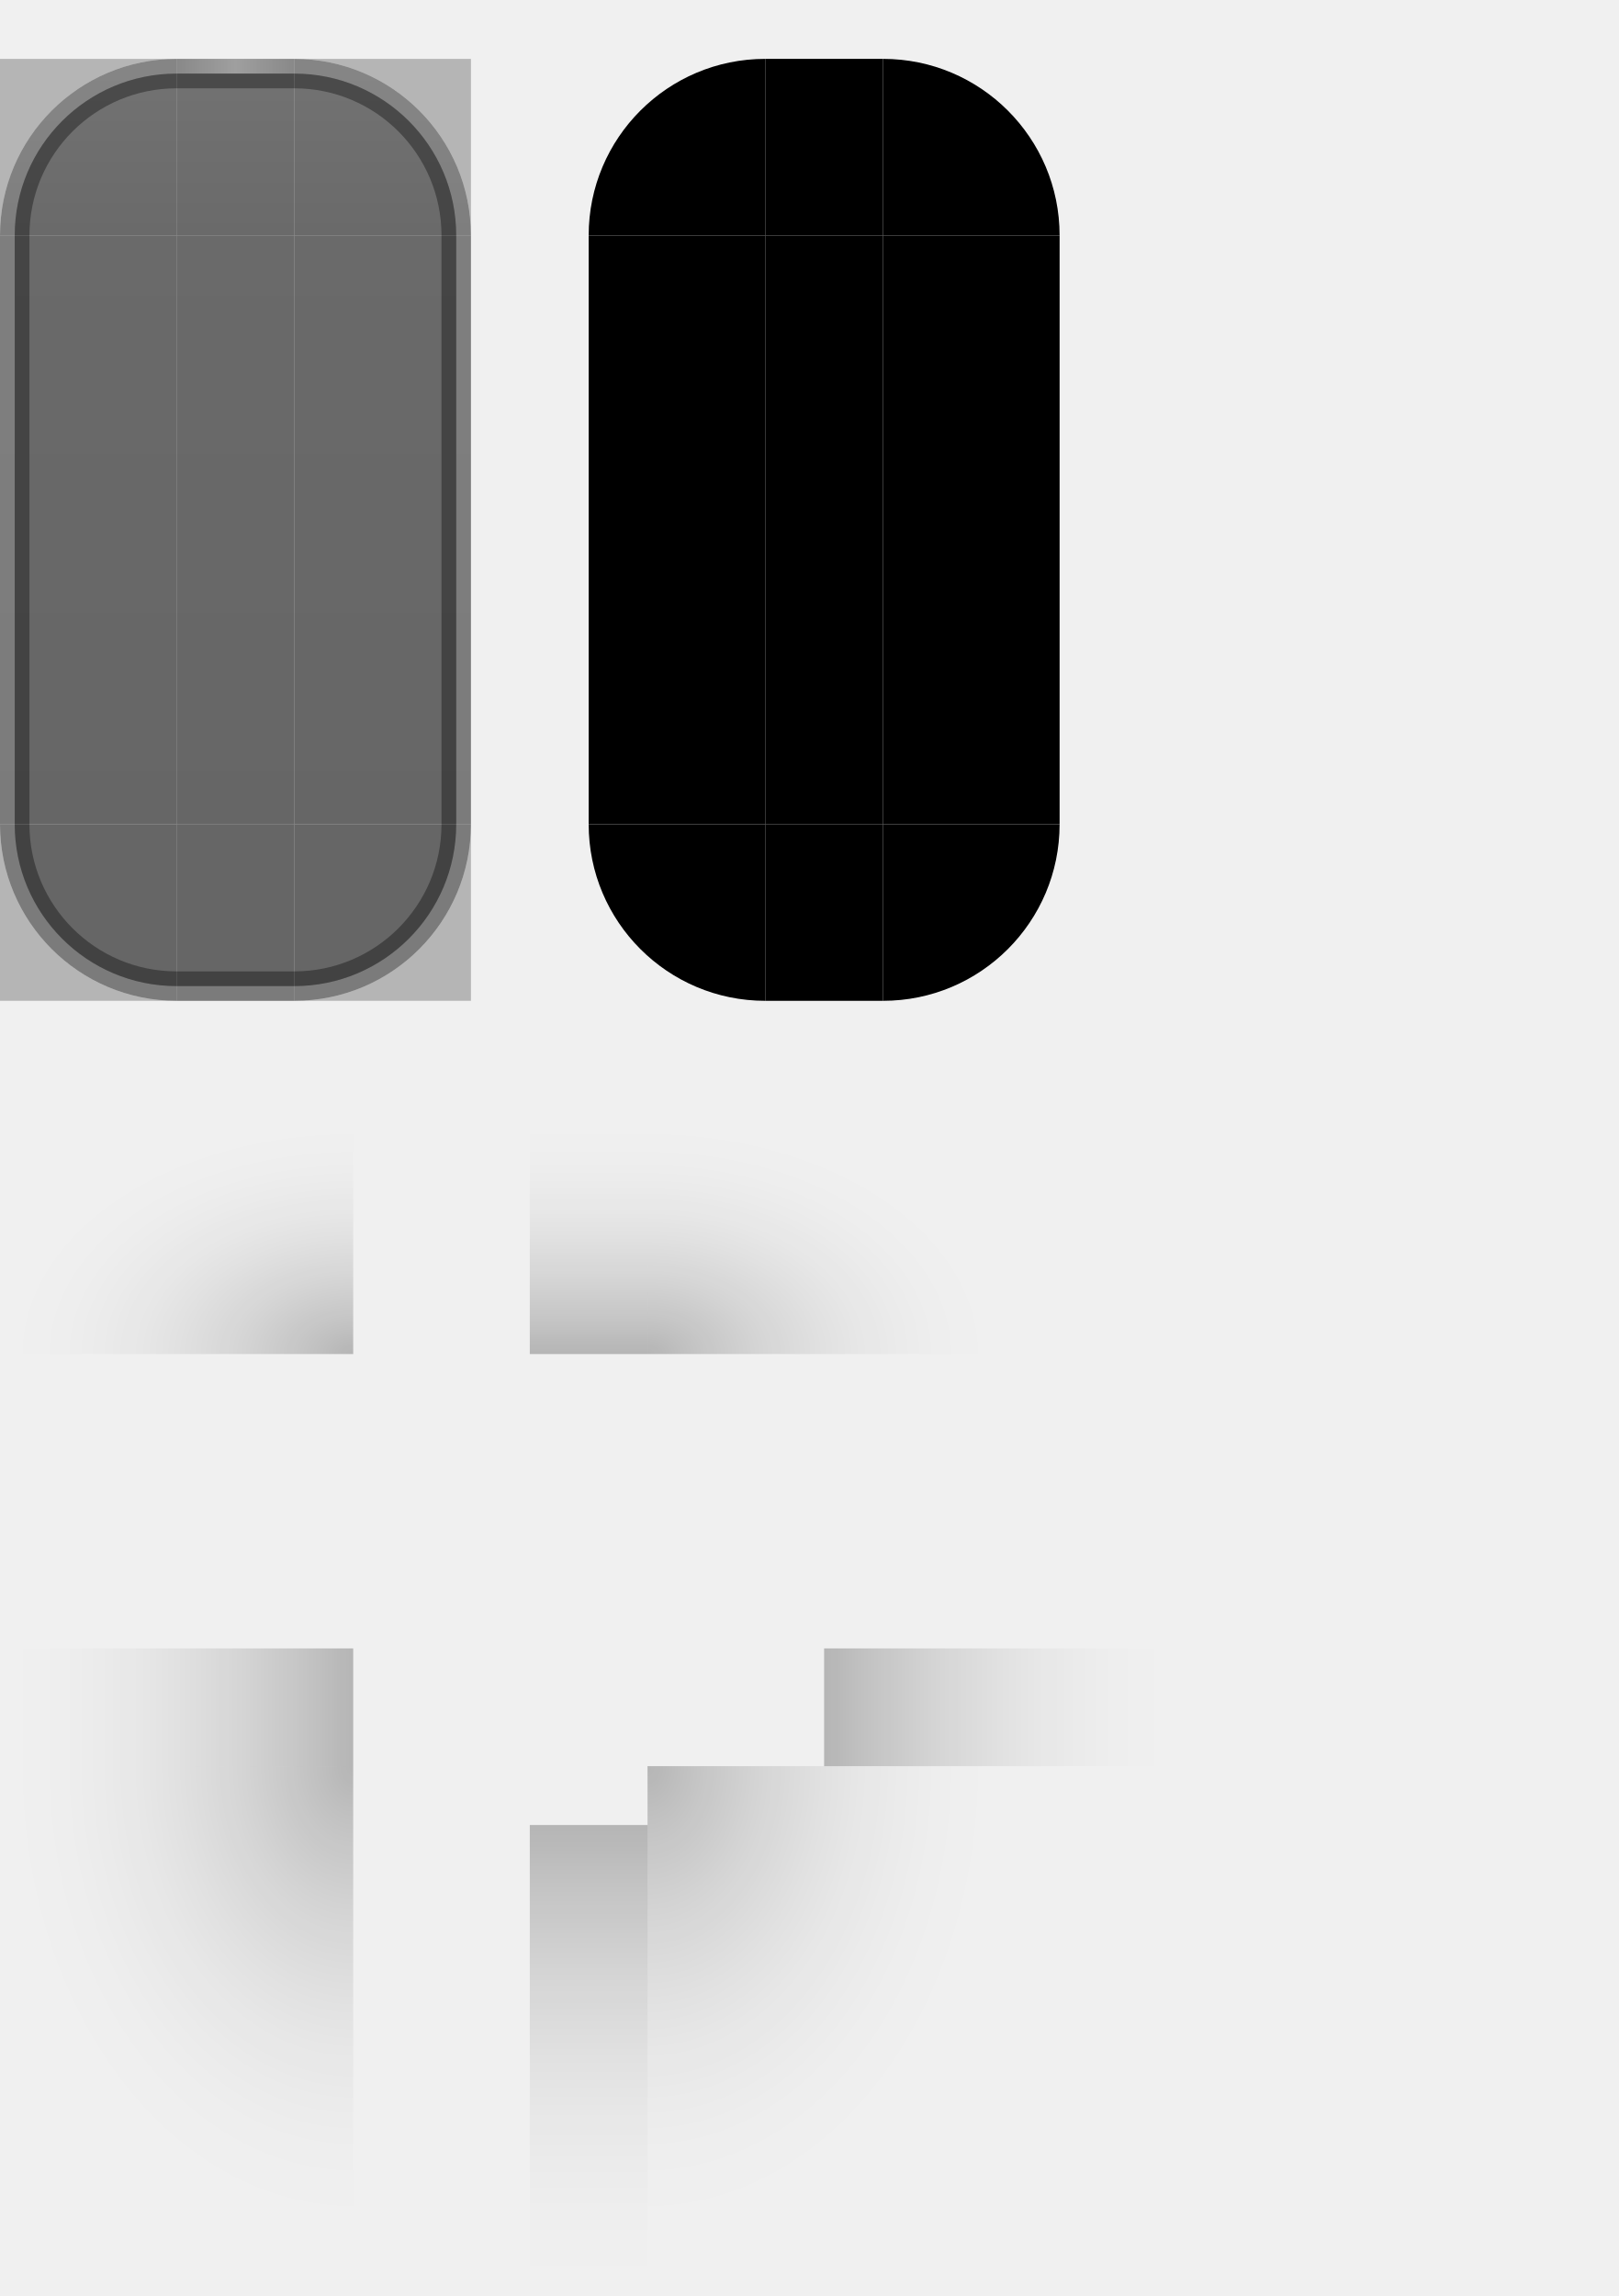
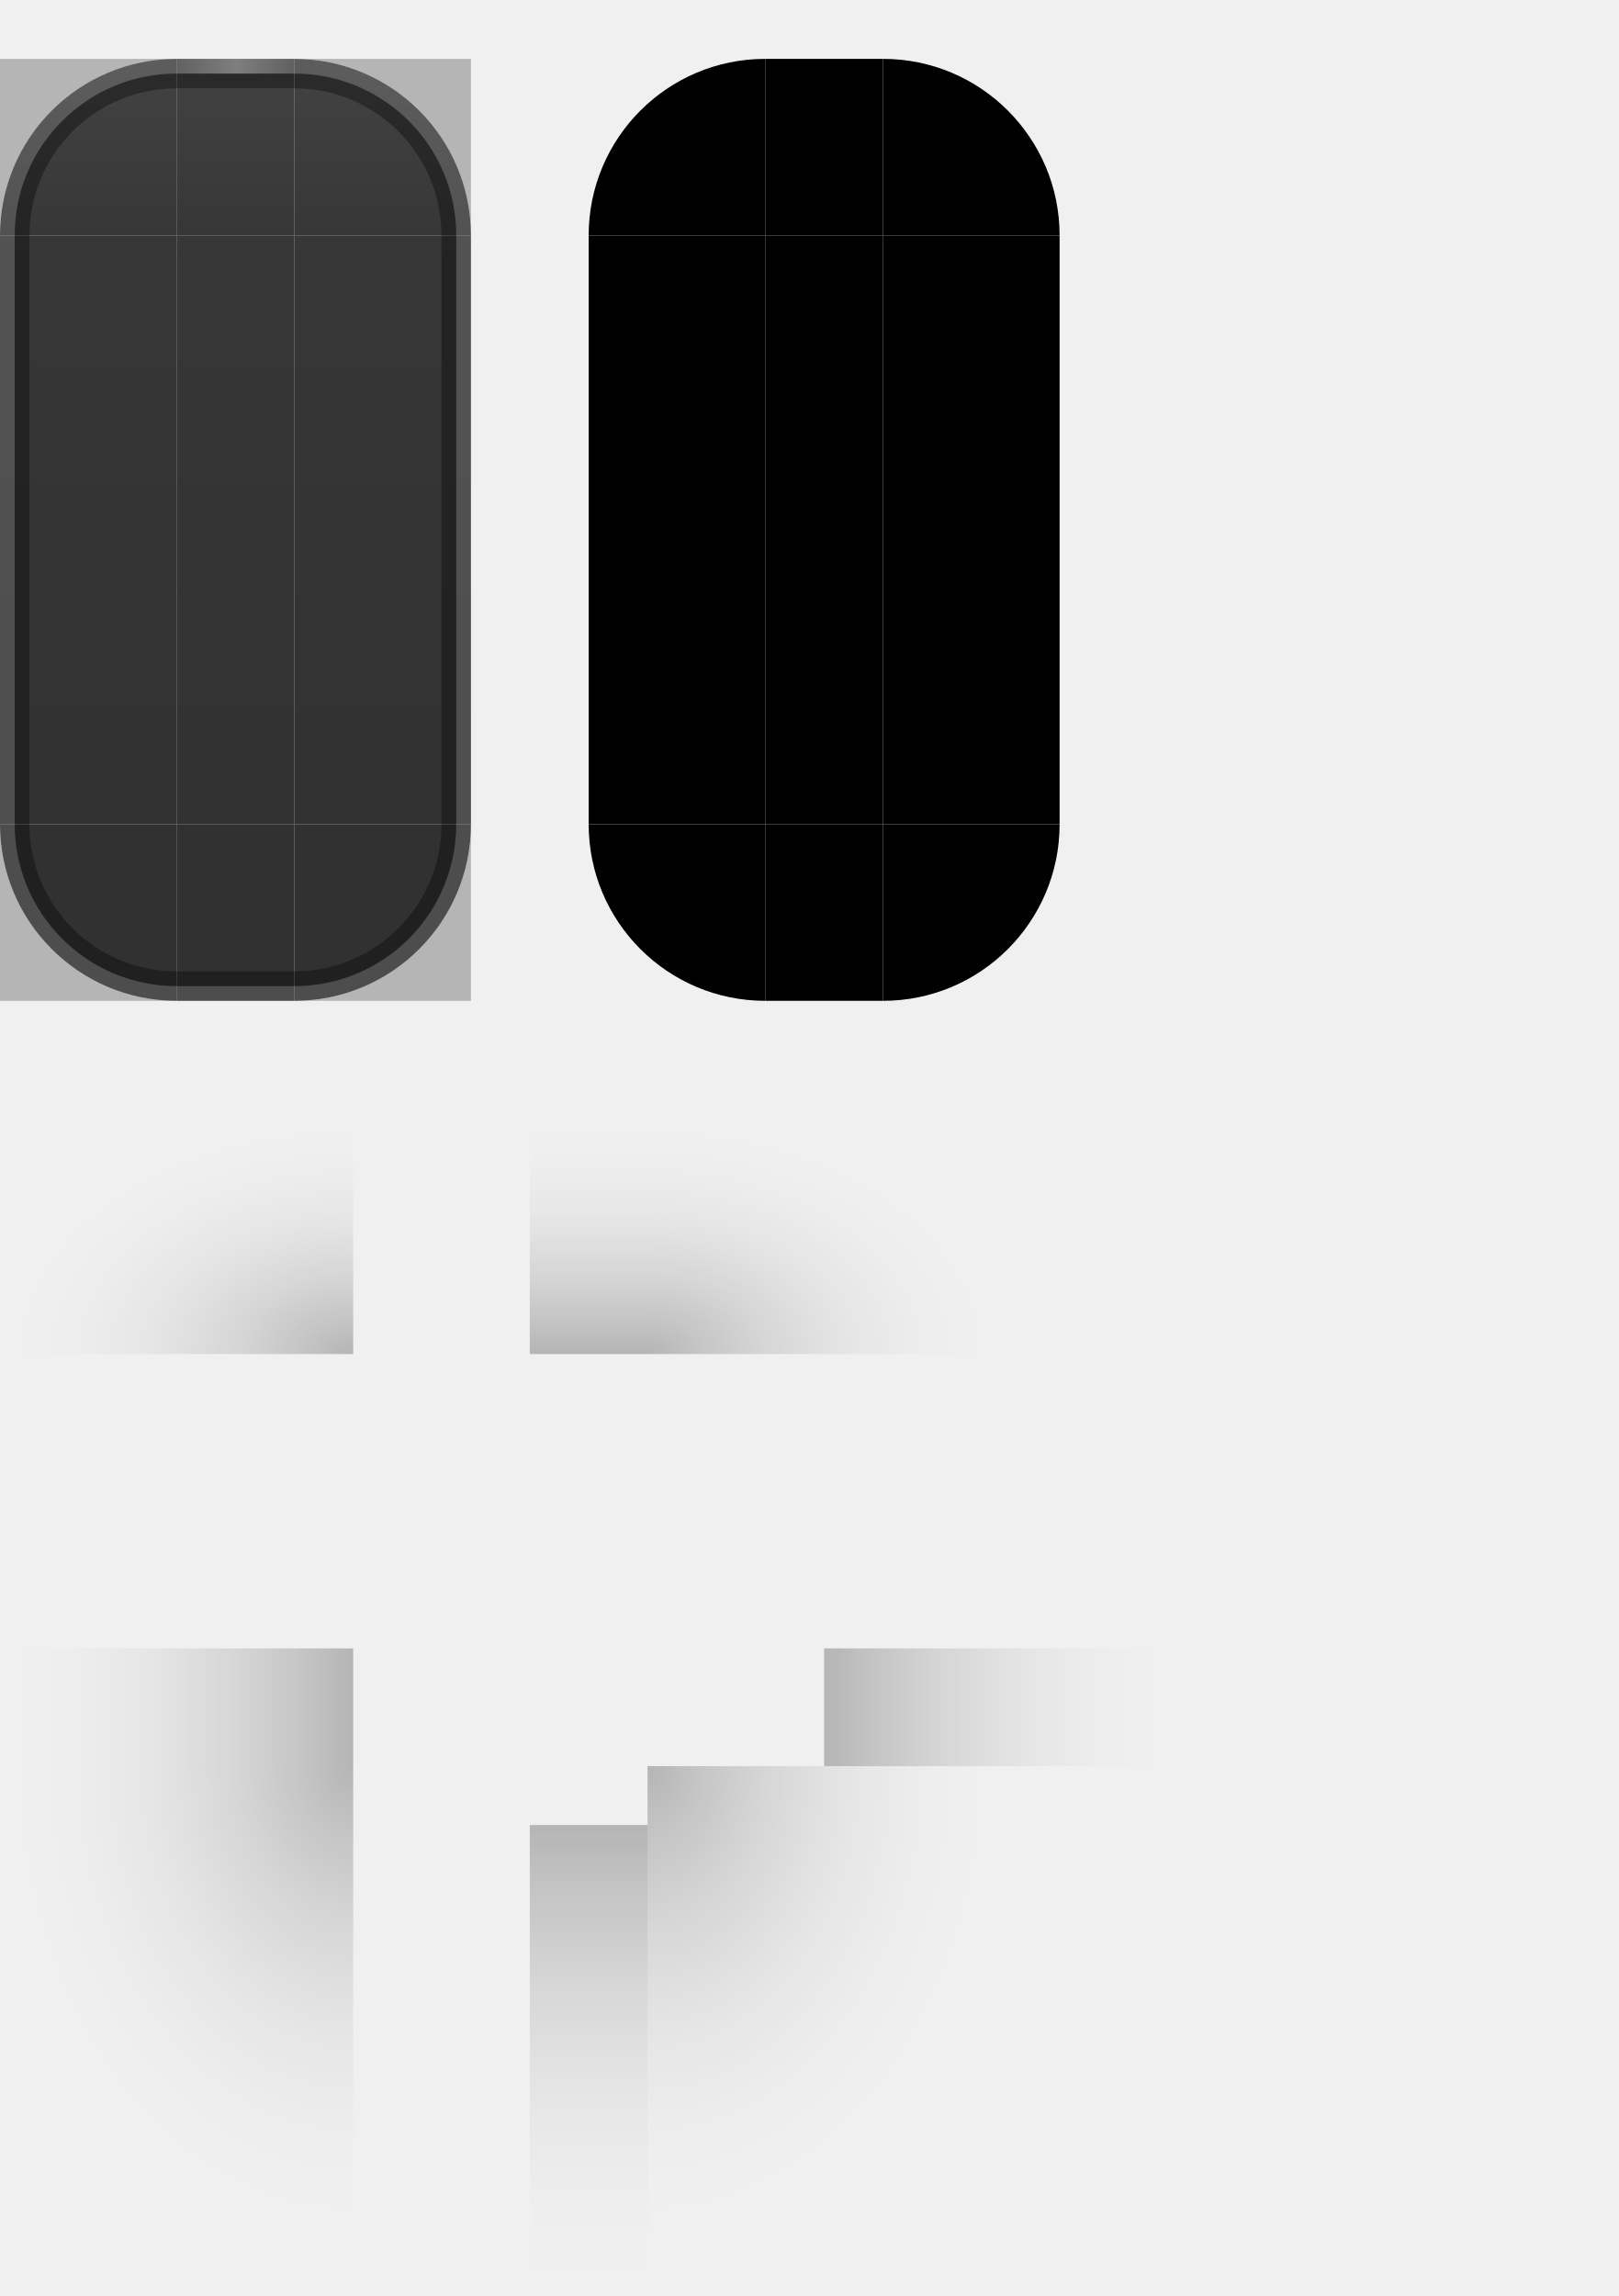
<svg xmlns="http://www.w3.org/2000/svg" width="110" height="156" viewBox="0 0 110 156">
  <defs>
-     <linearGradient id="g13" gradientUnits="userSpaceOnUse" x1="0" y1="4" x2="0" y2="56">
-       <stop offset="0" stop-color="#262626" stop-opacity="0.62" />
-       <stop offset="0.231" stop-color="#181818" stop-opacity="0.62" />
-       <stop offset="1" stop-color="#121212" stop-opacity="0.62" />
-     </linearGradient>
-     <linearGradient id="g14" x1="0" y1="0" x2="1" y2="0">
+     <linearGradient id="g45" gradientUnits="userSpaceOnUse" x1="0" y1="4" x2="0" y2="56">
+       <stop offset="0" stop-color="#262626" stop-opacity="1" />
+       <stop offset="0.231" stop-color="#181818" stop-opacity="1" />
+       <stop offset="1" stop-color="#121212" stop-opacity="1" />
+     </linearGradient>
+     <linearGradient id="g46" x1="0" y1="0" x2="1" y2="0">
      <stop offset="0" stop-color="#FFF" stop-opacity="0.16" />
      <stop offset="0.5" stop-color="#FFF" stop-opacity="0.32" />
      <stop offset="1" stop-color="#FFF" stop-opacity="0.16" />
    </linearGradient>
    <radialGradient id="sh-topleft" gradientUnits="userSpaceOnUse" cx="0" cy="0" r="1" gradientTransform="matrix(24 0 0 16 24 92)">
      <stop offset="0" stop-color="#000" stop-opacity="0.247" />
      <stop offset="0.1" stop-color="#000" stop-opacity="0.2" />
      <stop offset="0.2" stop-color="#000" stop-opacity="0.158" />
      <stop offset="0.3" stop-color="#000" stop-opacity="0.121" />
      <stop offset="0.4" stop-color="#000" stop-opacity="0.089" />
      <stop offset="0.5" stop-color="#000" stop-opacity="0.062" />
      <stop offset="0.6" stop-color="#000" stop-opacity="0.04" />
      <stop offset="0.7" stop-color="#000" stop-opacity="0.022" />
      <stop offset="0.8" stop-color="#000" stop-opacity="0.01" />
      <stop offset="0.9" stop-color="#000" stop-opacity="0.003" />
      <stop offset="1" stop-color="#000" stop-opacity="0" />
    </radialGradient>
    <linearGradient id="sh-top" gradientUnits="userSpaceOnUse" x1="0" y1="92" x2="0" y2="76">
      <stop offset="0" stop-color="#000" stop-opacity="0.247" />
      <stop offset="0.1" stop-color="#000" stop-opacity="0.2" />
      <stop offset="0.2" stop-color="#000" stop-opacity="0.158" />
      <stop offset="0.3" stop-color="#000" stop-opacity="0.121" />
      <stop offset="0.4" stop-color="#000" stop-opacity="0.089" />
      <stop offset="0.5" stop-color="#000" stop-opacity="0.062" />
      <stop offset="0.6" stop-color="#000" stop-opacity="0.04" />
      <stop offset="0.7" stop-color="#000" stop-opacity="0.022" />
      <stop offset="0.8" stop-color="#000" stop-opacity="0.01" />
      <stop offset="0.9" stop-color="#000" stop-opacity="0.003" />
      <stop offset="1" stop-color="#000" stop-opacity="0" />
    </linearGradient>
    <radialGradient id="sh-topright" gradientUnits="userSpaceOnUse" cx="0" cy="0" r="1" gradientTransform="matrix(24 0 0 16 44 92)">
      <stop offset="0" stop-color="#000" stop-opacity="0.247" />
      <stop offset="0.1" stop-color="#000" stop-opacity="0.2" />
      <stop offset="0.2" stop-color="#000" stop-opacity="0.158" />
      <stop offset="0.3" stop-color="#000" stop-opacity="0.121" />
      <stop offset="0.4" stop-color="#000" stop-opacity="0.089" />
      <stop offset="0.5" stop-color="#000" stop-opacity="0.062" />
      <stop offset="0.6" stop-color="#000" stop-opacity="0.04" />
      <stop offset="0.7" stop-color="#000" stop-opacity="0.022" />
      <stop offset="0.8" stop-color="#000" stop-opacity="0.01" />
      <stop offset="0.9" stop-color="#000" stop-opacity="0.003" />
      <stop offset="1" stop-color="#000" stop-opacity="0" />
    </radialGradient>
    <linearGradient id="sh-left" gradientUnits="userSpaceOnUse" x1="24" y1="0" x2="0" y2="0">
      <stop offset="0" stop-color="#000" stop-opacity="0.247" />
      <stop offset="0.1" stop-color="#000" stop-opacity="0.2" />
      <stop offset="0.2" stop-color="#000" stop-opacity="0.158" />
      <stop offset="0.3" stop-color="#000" stop-opacity="0.121" />
      <stop offset="0.4" stop-color="#000" stop-opacity="0.089" />
      <stop offset="0.5" stop-color="#000" stop-opacity="0.062" />
      <stop offset="0.6" stop-color="#000" stop-opacity="0.04" />
      <stop offset="0.7" stop-color="#000" stop-opacity="0.022" />
      <stop offset="0.8" stop-color="#000" stop-opacity="0.01" />
      <stop offset="0.9" stop-color="#000" stop-opacity="0.003" />
      <stop offset="1" stop-color="#000" stop-opacity="0" />
    </linearGradient>
    <linearGradient id="sh-right" gradientUnits="userSpaceOnUse" x1="56" y1="0" x2="80" y2="0">
      <stop offset="0" stop-color="#000" stop-opacity="0.247" />
      <stop offset="0.1" stop-color="#000" stop-opacity="0.2" />
      <stop offset="0.2" stop-color="#000" stop-opacity="0.158" />
      <stop offset="0.3" stop-color="#000" stop-opacity="0.121" />
      <stop offset="0.4" stop-color="#000" stop-opacity="0.089" />
      <stop offset="0.5" stop-color="#000" stop-opacity="0.062" />
      <stop offset="0.6" stop-color="#000" stop-opacity="0.04" />
      <stop offset="0.7" stop-color="#000" stop-opacity="0.022" />
      <stop offset="0.8" stop-color="#000" stop-opacity="0.01" />
      <stop offset="0.9" stop-color="#000" stop-opacity="0.003" />
      <stop offset="1" stop-color="#000" stop-opacity="0" />
    </linearGradient>
    <radialGradient id="sh-bottomleft" gradientUnits="userSpaceOnUse" cx="0" cy="0" r="1" gradientTransform="matrix(24 0 0 32 24 120)">
      <stop offset="0" stop-color="#000" stop-opacity="0.247" />
      <stop offset="0.1" stop-color="#000" stop-opacity="0.2" />
      <stop offset="0.2" stop-color="#000" stop-opacity="0.158" />
      <stop offset="0.3" stop-color="#000" stop-opacity="0.121" />
      <stop offset="0.4" stop-color="#000" stop-opacity="0.089" />
      <stop offset="0.5" stop-color="#000" stop-opacity="0.062" />
      <stop offset="0.6" stop-color="#000" stop-opacity="0.04" />
      <stop offset="0.7" stop-color="#000" stop-opacity="0.022" />
      <stop offset="0.8" stop-color="#000" stop-opacity="0.01" />
      <stop offset="0.9" stop-color="#000" stop-opacity="0.003" />
      <stop offset="1" stop-color="#000" stop-opacity="0" />
    </radialGradient>
    <linearGradient id="sh-bottom" gradientUnits="userSpaceOnUse" x1="0" y1="124" x2="0" y2="156">
      <stop offset="0" stop-color="#000" stop-opacity="0.247" />
      <stop offset="0.1" stop-color="#000" stop-opacity="0.2" />
      <stop offset="0.2" stop-color="#000" stop-opacity="0.158" />
      <stop offset="0.3" stop-color="#000" stop-opacity="0.121" />
      <stop offset="0.4" stop-color="#000" stop-opacity="0.089" />
      <stop offset="0.5" stop-color="#000" stop-opacity="0.062" />
      <stop offset="0.6" stop-color="#000" stop-opacity="0.04" />
      <stop offset="0.7" stop-color="#000" stop-opacity="0.022" />
      <stop offset="0.8" stop-color="#000" stop-opacity="0.01" />
      <stop offset="0.9" stop-color="#000" stop-opacity="0.003" />
      <stop offset="1" stop-color="#000" stop-opacity="0" />
    </linearGradient>
    <radialGradient id="sh-bottomright" gradientUnits="userSpaceOnUse" cx="0" cy="0" r="1" gradientTransform="matrix(24 0 0 32 44 120)">
      <stop offset="0" stop-color="#000" stop-opacity="0.247" />
      <stop offset="0.1" stop-color="#000" stop-opacity="0.2" />
      <stop offset="0.2" stop-color="#000" stop-opacity="0.158" />
      <stop offset="0.3" stop-color="#000" stop-opacity="0.121" />
      <stop offset="0.4" stop-color="#000" stop-opacity="0.089" />
      <stop offset="0.5" stop-color="#000" stop-opacity="0.062" />
      <stop offset="0.6" stop-color="#000" stop-opacity="0.04" />
      <stop offset="0.7" stop-color="#000" stop-opacity="0.022" />
      <stop offset="0.8" stop-color="#000" stop-opacity="0.01" />
      <stop offset="0.9" stop-color="#000" stop-opacity="0.003" />
      <stop offset="1" stop-color="#000" stop-opacity="0" />
    </radialGradient>
  </defs>
  <g id="hint-stretch-borders">
    <rect x="0" y="0" width="2" height="2" fill="#000" fill-opacity="0" />
  </g>
  <g id="topleft">
    <rect x="0" y="4" width="12" height="12" fill="#000" fill-opacity="0" />
    <path d="M0,4 h12 v12 h-12 Z M12,16 L0,16 A12,12 0 0 1 12,4 Z" fill="#000" fill-opacity="0.247" fill-rule="evenodd" />
-     <path d="M12,16 L0,16 A12,12 0 0 1 12,4 Z" fill="url(#g13)" fill-opacity="1" />
+     <path d="M12,16 L0,16 A12,12 0 0 1 12,4 Z" fill="url(#g45)" fill-opacity="0.86" />
    <path d="M0,16 A12,12 0 0 1 12,4 L12,5 A11,11 0 0 0 1,16 Z" fill="#FFF" fill-opacity="0.14" />
    <path d="M1,16 A11,11 0 0 1 12,5 L12,6 A10,10 0 0 0 2,16 Z" fill="#000" fill-opacity="0.35" />
  </g>
  <g id="topright">
    <rect x="20" y="4" width="12" height="12" fill="#000" fill-opacity="0" />
    <path d="M20,4 h12 v12 h-12 Z M20,16 L20,4 A12,12 0 0 1 32,16 Z" fill="#000" fill-opacity="0.247" fill-rule="evenodd" />
-     <path d="M20,16 L20,4 A12,12 0 0 1 32,16 Z" fill="url(#g13)" fill-opacity="1" />
+     <path d="M20,16 L20,4 A12,12 0 0 1 32,16 Z" fill="url(#g45)" fill-opacity="0.86" />
    <path d="M20,4 A12,12 0 0 1 32,16 L31,16 A11,11 0 0 0 20,5 Z" fill="#FFF" fill-opacity="0.14" />
    <path d="M20,5 A11,11 0 0 1 31,16 L30,16 A10,10 0 0 0 20,6 Z" fill="#000" fill-opacity="0.35" />
  </g>
  <g id="bottomright">
    <rect x="20" y="56" width="12" height="12" fill="#000" fill-opacity="0" />
    <path d="M20,56 h12 v12 h-12 Z M20,56 L32,56 A12,12 0 0 1 20,68 Z" fill="#000" fill-opacity="0.247" fill-rule="evenodd" />
-     <path d="M20,56 L32,56 A12,12 0 0 1 20,68 Z" fill="url(#g13)" fill-opacity="1" />
+     <path d="M20,56 L32,56 A12,12 0 0 1 20,68 Z" fill="url(#g45)" fill-opacity="0.86" />
    <path d="M32,56 A12,12 0 0 1 20,68 L20,67 A11,11 0 0 0 31,56 Z" fill="#FFF" fill-opacity="0.14" />
    <path d="M31,56 A11,11 0 0 1 20,67 L20,66 A10,10 0 0 0 30,56 Z" fill="#000" fill-opacity="0.35" />
  </g>
  <g id="bottomleft">
    <rect x="0" y="56" width="12" height="12" fill="#000" fill-opacity="0" />
    <path d="M0,56 h12 v12 h-12 Z M12,56 L12,68 A12,12 0 0 1 0,56 Z" fill="#000" fill-opacity="0.247" fill-rule="evenodd" />
-     <path d="M12,56 L12,68 A12,12 0 0 1 0,56 Z" fill="url(#g13)" fill-opacity="1" />
+     <path d="M12,56 L12,68 A12,12 0 0 1 0,56 Z" fill="url(#g45)" fill-opacity="0.86" />
    <path d="M12,68 A12,12 0 0 1 0,56 L1,56 A11,11 0 0 0 12,67 Z" fill="#FFF" fill-opacity="0.14" />
    <path d="M12,67 A11,11 0 0 1 1,56 L2,56 A10,10 0 0 0 12,66 Z" fill="#000" fill-opacity="0.35" />
  </g>
  <g id="top">
    <rect x="12" y="4" width="8" height="12" fill="#000" fill-opacity="0" />
-     <rect x="12" y="4" width="8" height="12" fill="url(#g13)" fill-opacity="1" />
-     <rect x="12" y="4" width="8" height="1" fill="url(#g14)" />
+     <rect x="12" y="4" width="8" height="12" fill="url(#g45)" fill-opacity="0.86" />
+     <rect x="12" y="4" width="8" height="1" fill="url(#g46)" />
    <rect x="12" y="5" width="8" height="1" fill="#000" fill-opacity="0.35" />
  </g>
  <g id="bottom">
    <rect x="12" y="56" width="8" height="12" fill="#000" fill-opacity="0" />
-     <rect x="12" y="56" width="8" height="12" fill="url(#g13)" fill-opacity="1" />
+     <rect x="12" y="56" width="8" height="12" fill="url(#g45)" fill-opacity="0.86" />
    <rect x="12" y="67" width="8" height="1" fill="#FFF" fill-opacity="0.14" />
    <rect x="12" y="66" width="8" height="1" fill="#000" fill-opacity="0.35" />
  </g>
  <g id="left">
    <rect x="0" y="16" width="12" height="40" fill="#000" fill-opacity="0" />
-     <rect x="0" y="16" width="12" height="40" fill="url(#g13)" fill-opacity="1" />
+     <rect x="0" y="16" width="12" height="40" fill="url(#g45)" fill-opacity="0.86" />
    <rect x="0" y="16" width="1" height="40" fill="#FFF" fill-opacity="0.14" />
    <rect x="1" y="16" width="1" height="40" fill="#000" fill-opacity="0.35" />
  </g>
  <g id="right">
    <rect x="20" y="16" width="12" height="40" fill="#000" fill-opacity="0" />
-     <rect x="20" y="16" width="12" height="40" fill="url(#g13)" fill-opacity="1" />
+     <rect x="20" y="16" width="12" height="40" fill="url(#g45)" fill-opacity="0.86" />
    <rect x="31" y="16" width="1" height="40" fill="#FFF" fill-opacity="0.14" />
    <rect x="30" y="16" width="1" height="40" fill="#000" fill-opacity="0.35" />
  </g>
  <g id="center">
    <rect x="12" y="16" width="8" height="40" fill="#000" fill-opacity="0" />
-     <rect x="12" y="16" width="8" height="40" fill="url(#g13)" fill-opacity="1" />
+     <rect x="12" y="16" width="8" height="40" fill="url(#g45)" fill-opacity="0.86" />
  </g>
  <g id="mask-topleft">
    <rect x="40" y="4" width="12" height="12" fill="#000" fill-opacity="0" />
    <path d="M52,16 L40,16 A12,12 0 0 1 52,4 Z" fill="#000" />
  </g>
  <g id="mask-topright">
    <rect x="60" y="4" width="12" height="12" fill="#000" fill-opacity="0" />
    <path d="M60,16 L60,4 A12,12 0 0 1 72,16 Z" fill="#000" />
  </g>
  <g id="mask-bottomright">
    <rect x="60" y="56" width="12" height="12" fill="#000" fill-opacity="0" />
    <path d="M60,56 L72,56 A12,12 0 0 1 60,68 Z" fill="#000" />
  </g>
  <g id="mask-bottomleft">
    <rect x="40" y="56" width="12" height="12" fill="#000" fill-opacity="0" />
    <path d="M52,56 L52,68 A12,12 0 0 1 40,56 Z" fill="#000" />
  </g>
  <g id="mask-top">
    <rect x="52" y="4" width="8" height="12" fill="#000" fill-opacity="0" />
    <rect x="52" y="4" width="8" height="12" fill="#000" />
  </g>
  <g id="mask-bottom">
    <rect x="52" y="56" width="8" height="12" fill="#000" fill-opacity="0" />
    <rect x="52" y="56" width="8" height="12" fill="#000" />
  </g>
  <g id="mask-left">
    <rect x="40" y="16" width="12" height="40" fill="#000" fill-opacity="0" />
    <rect x="40" y="16" width="12" height="40" fill="#000" />
  </g>
  <g id="mask-right">
    <rect x="60" y="16" width="12" height="40" fill="#000" fill-opacity="0" />
    <rect x="60" y="16" width="12" height="40" fill="#000" />
  </g>
  <g id="mask-center">
    <rect x="52" y="16" width="8" height="40" fill="#000" fill-opacity="0" />
    <rect x="52" y="16" width="8" height="40" fill="#000" />
  </g>
  <g id="hint-top-margin">
    <rect x="80" y="4" width="1" height="6" fill="#000" fill-opacity="0" />
  </g>
  <g id="hint-right-margin">
    <rect x="82" y="4" width="6" height="1" fill="#000" fill-opacity="0" />
  </g>
  <g id="hint-bottom-margin">
    <rect x="89" y="4" width="1" height="6" fill="#000" fill-opacity="0" />
  </g>
  <g id="hint-left-margin">
    <rect x="91" y="4" width="6" height="1" fill="#000" fill-opacity="0" />
  </g>
  <g id="hint-top-inset">
    <rect x="98" y="4" width="1" height="0" fill="#000" fill-opacity="0" />
  </g>
  <g id="hint-right-inset">
    <rect x="100" y="4" width="0" height="1" fill="#000" fill-opacity="0" />
  </g>
  <g id="hint-bottom-inset">
    <rect x="102" y="4" width="1" height="0" fill="#000" fill-opacity="0" />
  </g>
  <g id="hint-left-inset">
    <rect x="104" y="4" width="0" height="1" fill="#000" fill-opacity="0" />
  </g>
  <g id="shadow-topleft">
    <rect x="0" y="76" width="24" height="16" fill="url(#sh-topleft)" />
  </g>
  <g id="shadow-top">
    <rect x="36" y="76" width="8" height="16" fill="url(#sh-top)" />
  </g>
  <g id="shadow-topright">
    <rect x="44" y="76" width="24" height="16" fill="url(#sh-topright)" />
  </g>
  <g id="shadow-left">
    <rect x="0" y="112" width="24" height="8" fill="url(#sh-left)" />
  </g>
  <g id="shadow-right">
    <rect x="56" y="112" width="24" height="8" fill="url(#sh-right)" />
  </g>
  <g id="shadow-center">
    <rect x="24" y="112" width="32" height="8" fill="#000" fill-opacity="0" />
  </g>
  <g id="shadow-bottomleft">
    <rect x="0" y="120" width="24" height="32" fill="url(#sh-bottomleft)" />
  </g>
  <g id="shadow-bottom">
    <rect x="36" y="124" width="8" height="32" fill="url(#sh-bottom)" />
  </g>
  <g id="shadow-bottomright">
    <rect x="44" y="120" width="24" height="32" fill="url(#sh-bottomright)" />
  </g>
  <g id="shadow-hint-top-margin">
    <rect x="84" y="76" width="1" height="16" fill="#000" fill-opacity="0" />
  </g>
  <g id="shadow-hint-right-margin">
    <rect x="86" y="76" width="24" height="1" fill="#000" fill-opacity="0" />
  </g>
  <g id="shadow-hint-bottom-margin">
    <rect x="84" y="94" width="1" height="32" fill="#000" fill-opacity="0" />
  </g>
  <g id="shadow-hint-left-margin">
    <rect x="86" y="79" width="24" height="1" fill="#000" fill-opacity="0" />
  </g>
</svg>
